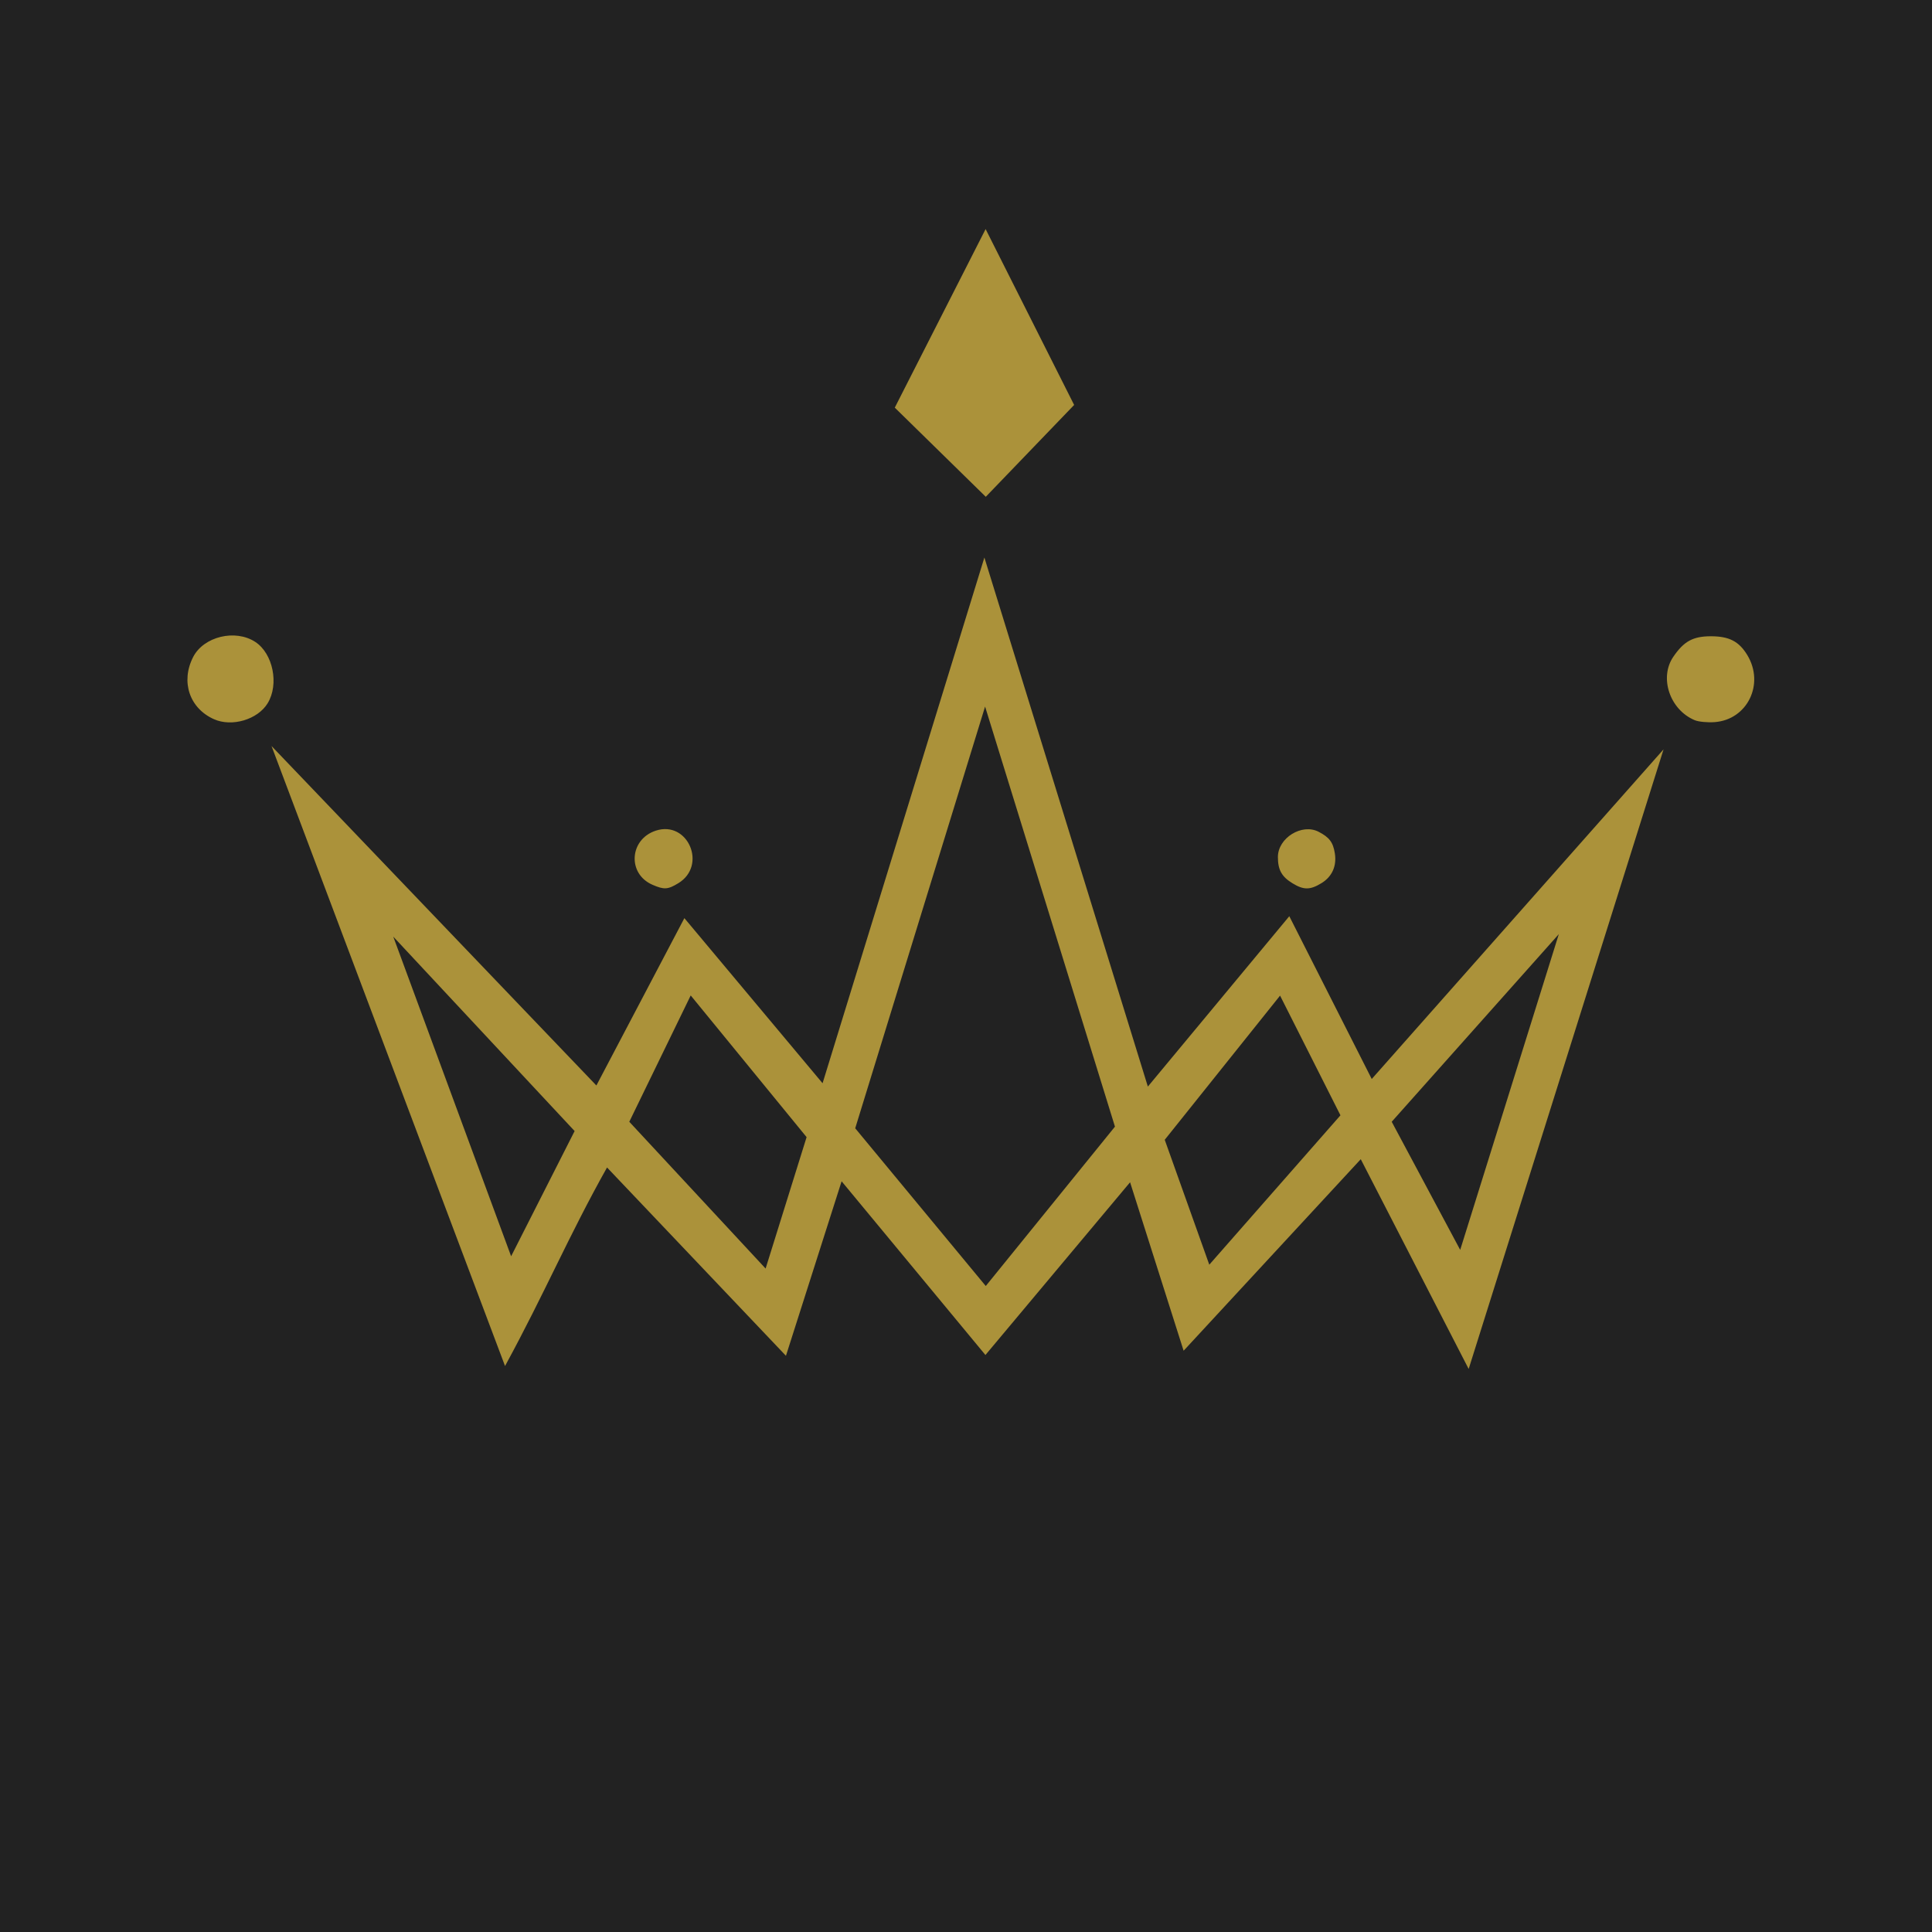
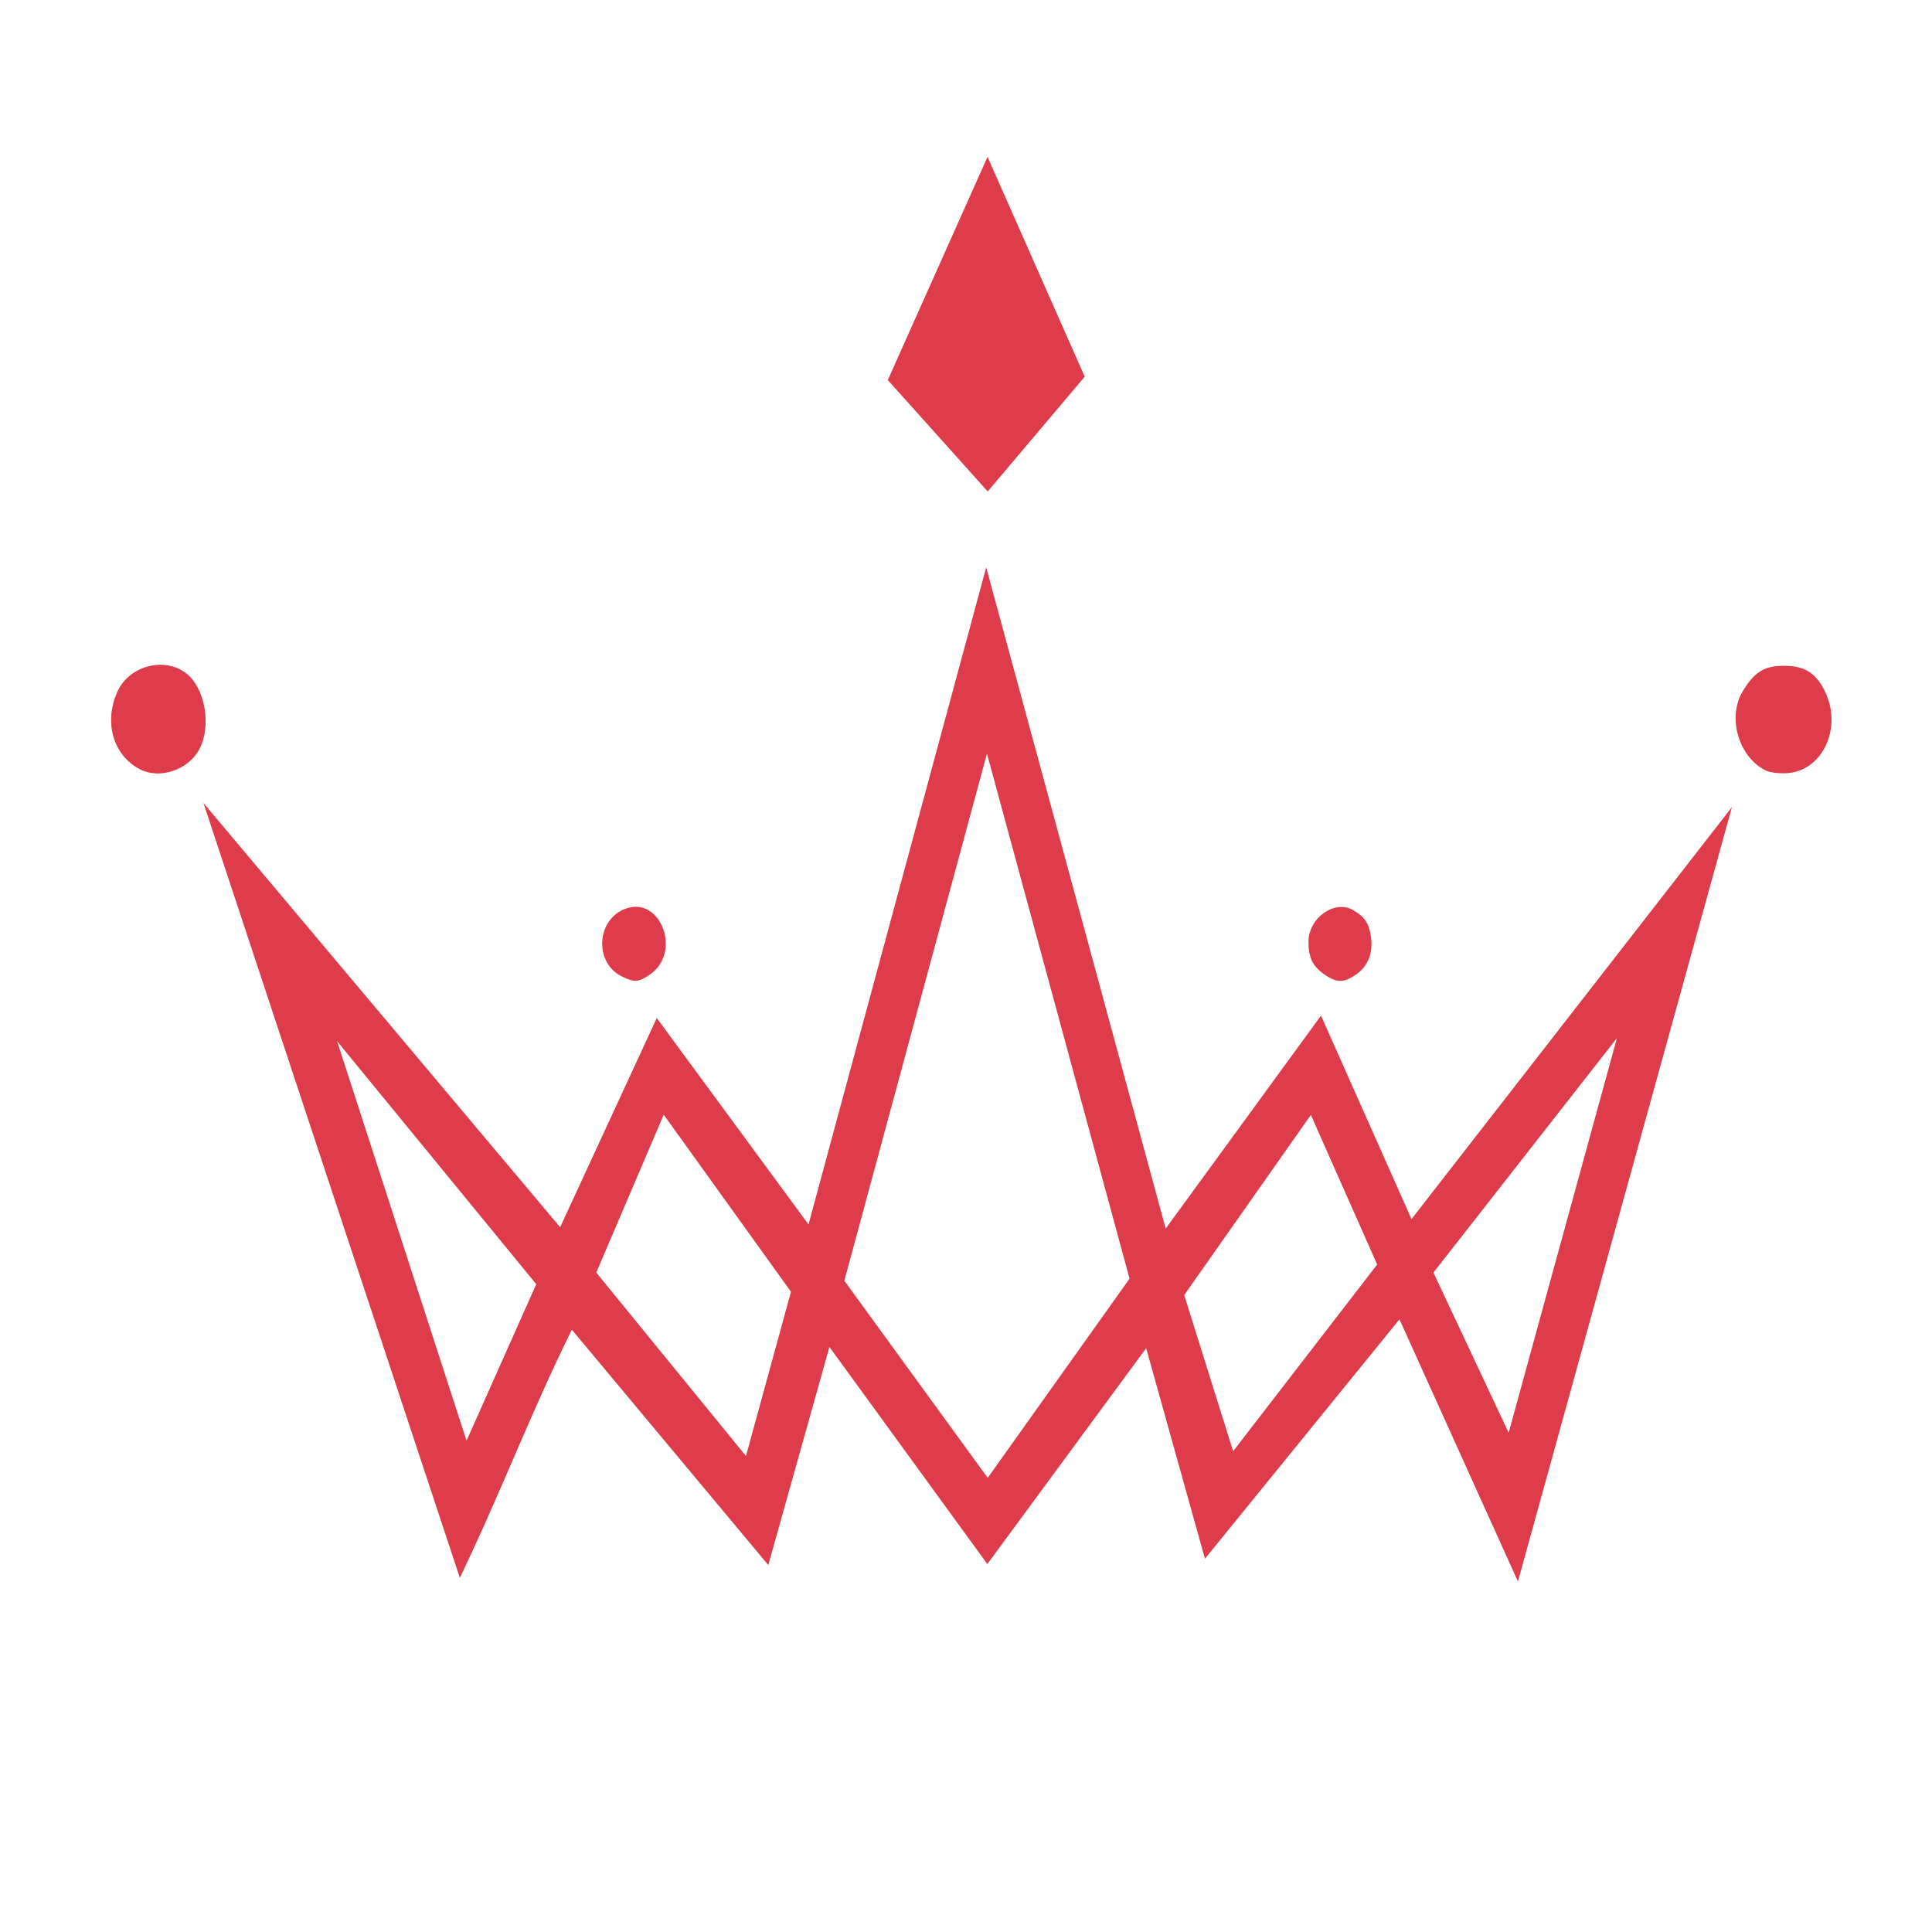
- <svg xmlns="http://www.w3.org/2000/svg" version="1.1" viewBox="0 0 224 224">
-   <g stroke-width=".32">
-     <path fill="#222222" d="m0 112v-112h224v224h-224z" />
-     <path fill="#ab923a" d="m157.77 134.4-20.539 22.207-6.207-19.533-16.771 20.027-16.675-20.141-6.454 20.233-20.743-21.833c-4.454 7.936-7.216 14.554-11.826 23.019l-27.075-71.884 37.666 39.359 10.202-19.404 16.023 19.145 18.761-60.954 18.953 61.34c16.429-19.783 0 0 16.399-19.754l9.558 18.874 33.834-38.22-22.596 71.839zm-28.5-3.774-15.057-48.706-15.058 48.895 15.137 18.288zm-35.751 1.215-13.437-16.427-7.121 14.646 15.805 17.018zm61.896-2.529-7.001-13.878-13.372 16.715 5.166 14.482zm-88.792 1.825-21.028-22.542 13.666 37.06zm114.11-22.832-19.375 21.754 7.94 14.856zm-105.09-5.726c-2.922-1.272-2.679-5.258 0.383-6.268 3.729-1.231 5.997 4.03 2.624 6.087-1.222 0.745-1.652 0.771-3.007 0.182zm74.219-0.164c-1.26-0.769-1.7-1.557-1.7-3.046 0-2.213 2.776-3.937 4.72-2.932 1.244 0.643 1.678 1.219 1.881 2.493 0.236 1.48-0.316 2.713-1.553 3.467-1.313 0.801-2.056 0.805-3.348 0.017zm-125.06-19.031c-2.841-1.274-3.869-4.345-2.411-7.204 1.214-2.379 4.888-3.273 7.207-1.754 2.058 1.349 2.777 4.91 1.435 7.111-1.155 1.894-4.147 2.781-6.232 1.846zm171.68 0.113c-2.879-1.211-4.131-4.916-2.48-7.341 1.229-1.806 2.289-2.386 4.359-2.386 2.112 0 3.251 0.585 4.216 2.167 2.046 3.355 0.024 7.513-3.788 7.788-0.829 0.06-1.866-0.043-2.306-0.227zm-92.739-36.234 10.531-20.704 10.264 20.392-10.245 10.648z" />
+ <svg xmlns="http://www.w3.org/2000/svg" version="1.1" viewBox="0 0 204 204">
+   <g transform="translate(-10,-10)" stroke-width=".32">
+     <path fill="none" id="background" d="m10 10h204v204h-204v-204z" />
+     <path fill="#DE3C4B" d="m157.77 149.31-20.539 25.277-6.207-22.233-16.771 22.796-16.675-22.926-6.454 23.03-20.743-24.851c-4.454 9.033-7.216 16.566-11.826 26.201l-27.075-81.822 37.666 44.8 10.202-22.087 16.023 21.792 18.761-69.381 18.953 69.82c16.429-22.518 0 0 16.399-22.485l9.558 21.483 33.834-43.504-22.596 81.771zm-28.5-4.295-15.057-55.44-15.058 55.655 15.137 20.816zm-35.751 1.383-13.437-18.698-7.121 16.671 15.805 19.371zm61.896-2.878-7.001-15.797-13.372 19.026 5.166 16.484zm-88.792 2.078-21.028-25.658 13.666 42.184zm114.11-25.989-19.375 24.762 7.94 16.91zm-105.09-6.517c-2.922-1.448-2.679-5.985 0.383-7.135 3.729-1.401 5.997 4.587 2.624 6.928-1.222 0.848-1.652 0.878-3.007 0.207zm74.219-0.187c-1.26-0.875-1.7-1.772-1.7-3.467 0-2.519 2.776-4.481 4.72-3.337 1.244 0.732 1.678 1.388 1.881 2.837 0.236 1.685-0.316 3.088-1.553 3.946-1.313 0.911-2.056 0.916-3.348 0.02zm-125.06-21.662c-2.841-1.45-3.869-4.946-2.411-8.2 1.214-2.708 4.888-3.726 7.207-1.996 2.058 1.535 2.777 5.589 1.435 8.094-1.155 2.156-4.147 3.165-6.232 2.101zm171.68 0.129c-2.879-1.378-4.131-5.596-2.48-8.356 1.229-2.055 2.289-2.716 4.359-2.716 2.112 0 3.251 0.666 4.216 2.466 2.046 3.819 0.024 8.551-3.788 8.865-0.829 0.068-1.866-0.048-2.306-0.259zm-92.739-41.243 10.531-23.566 10.264 23.211-10.245 12.12z" />
  </g>
</svg>
